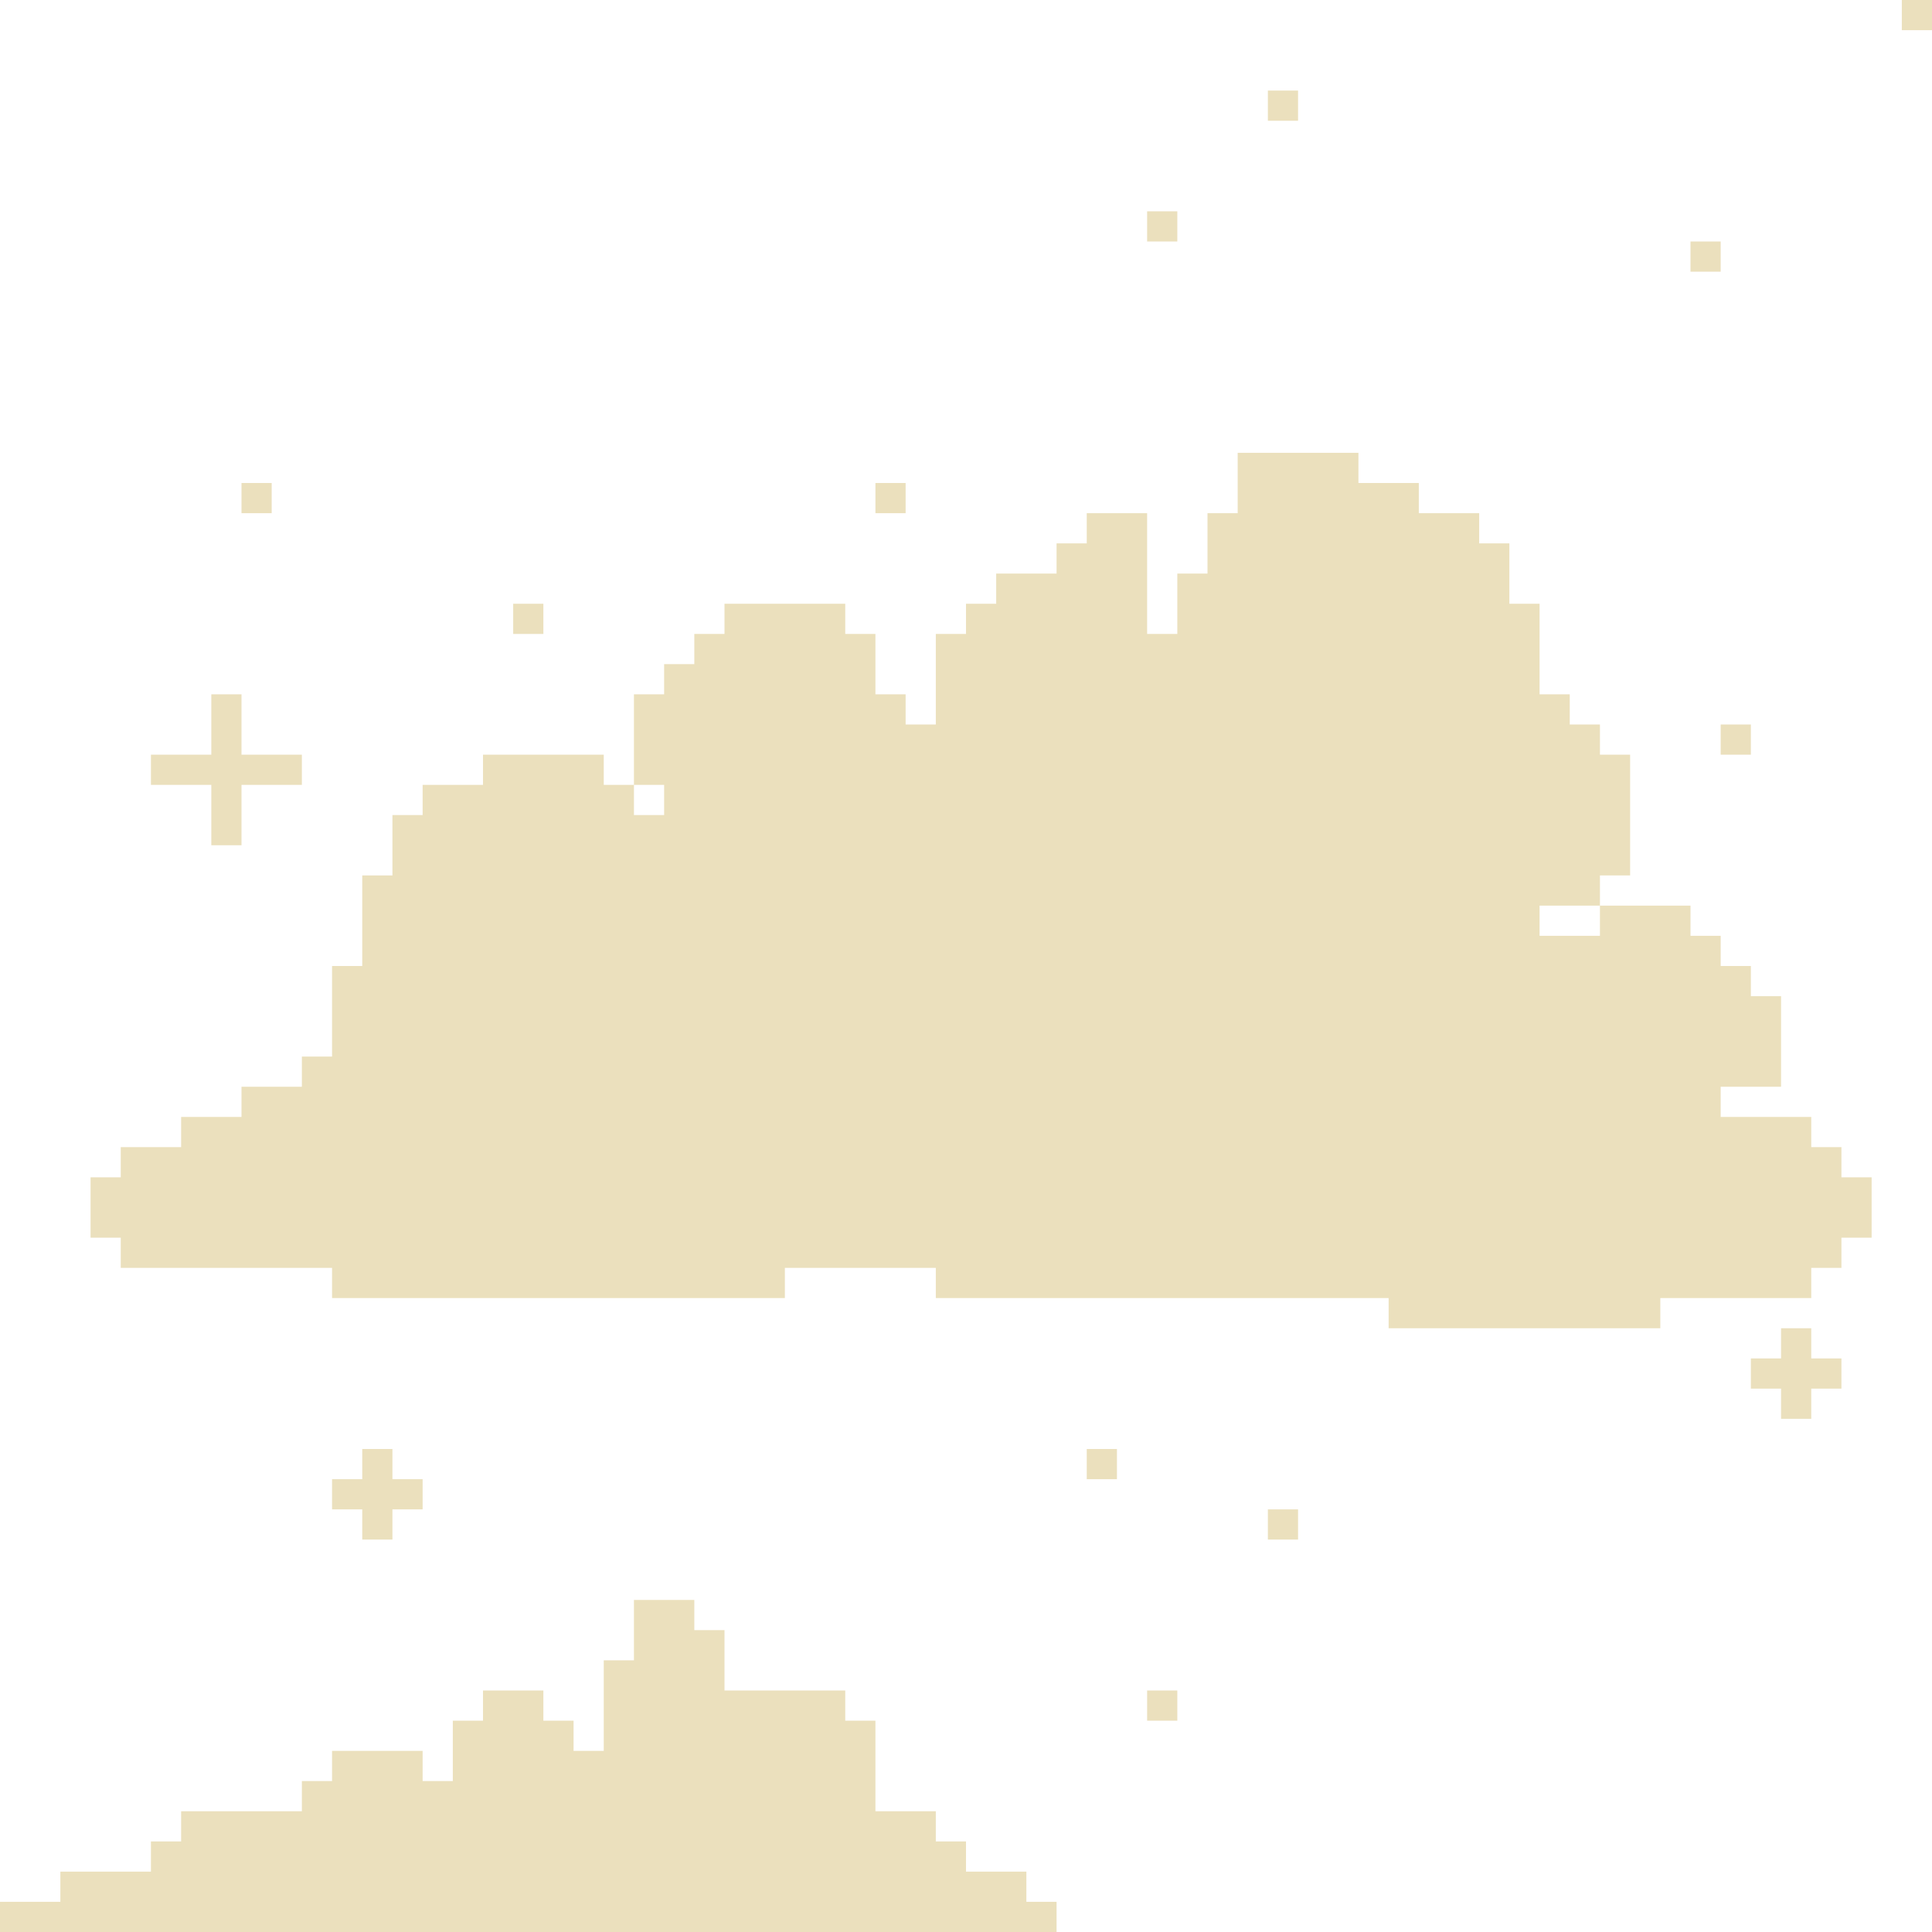
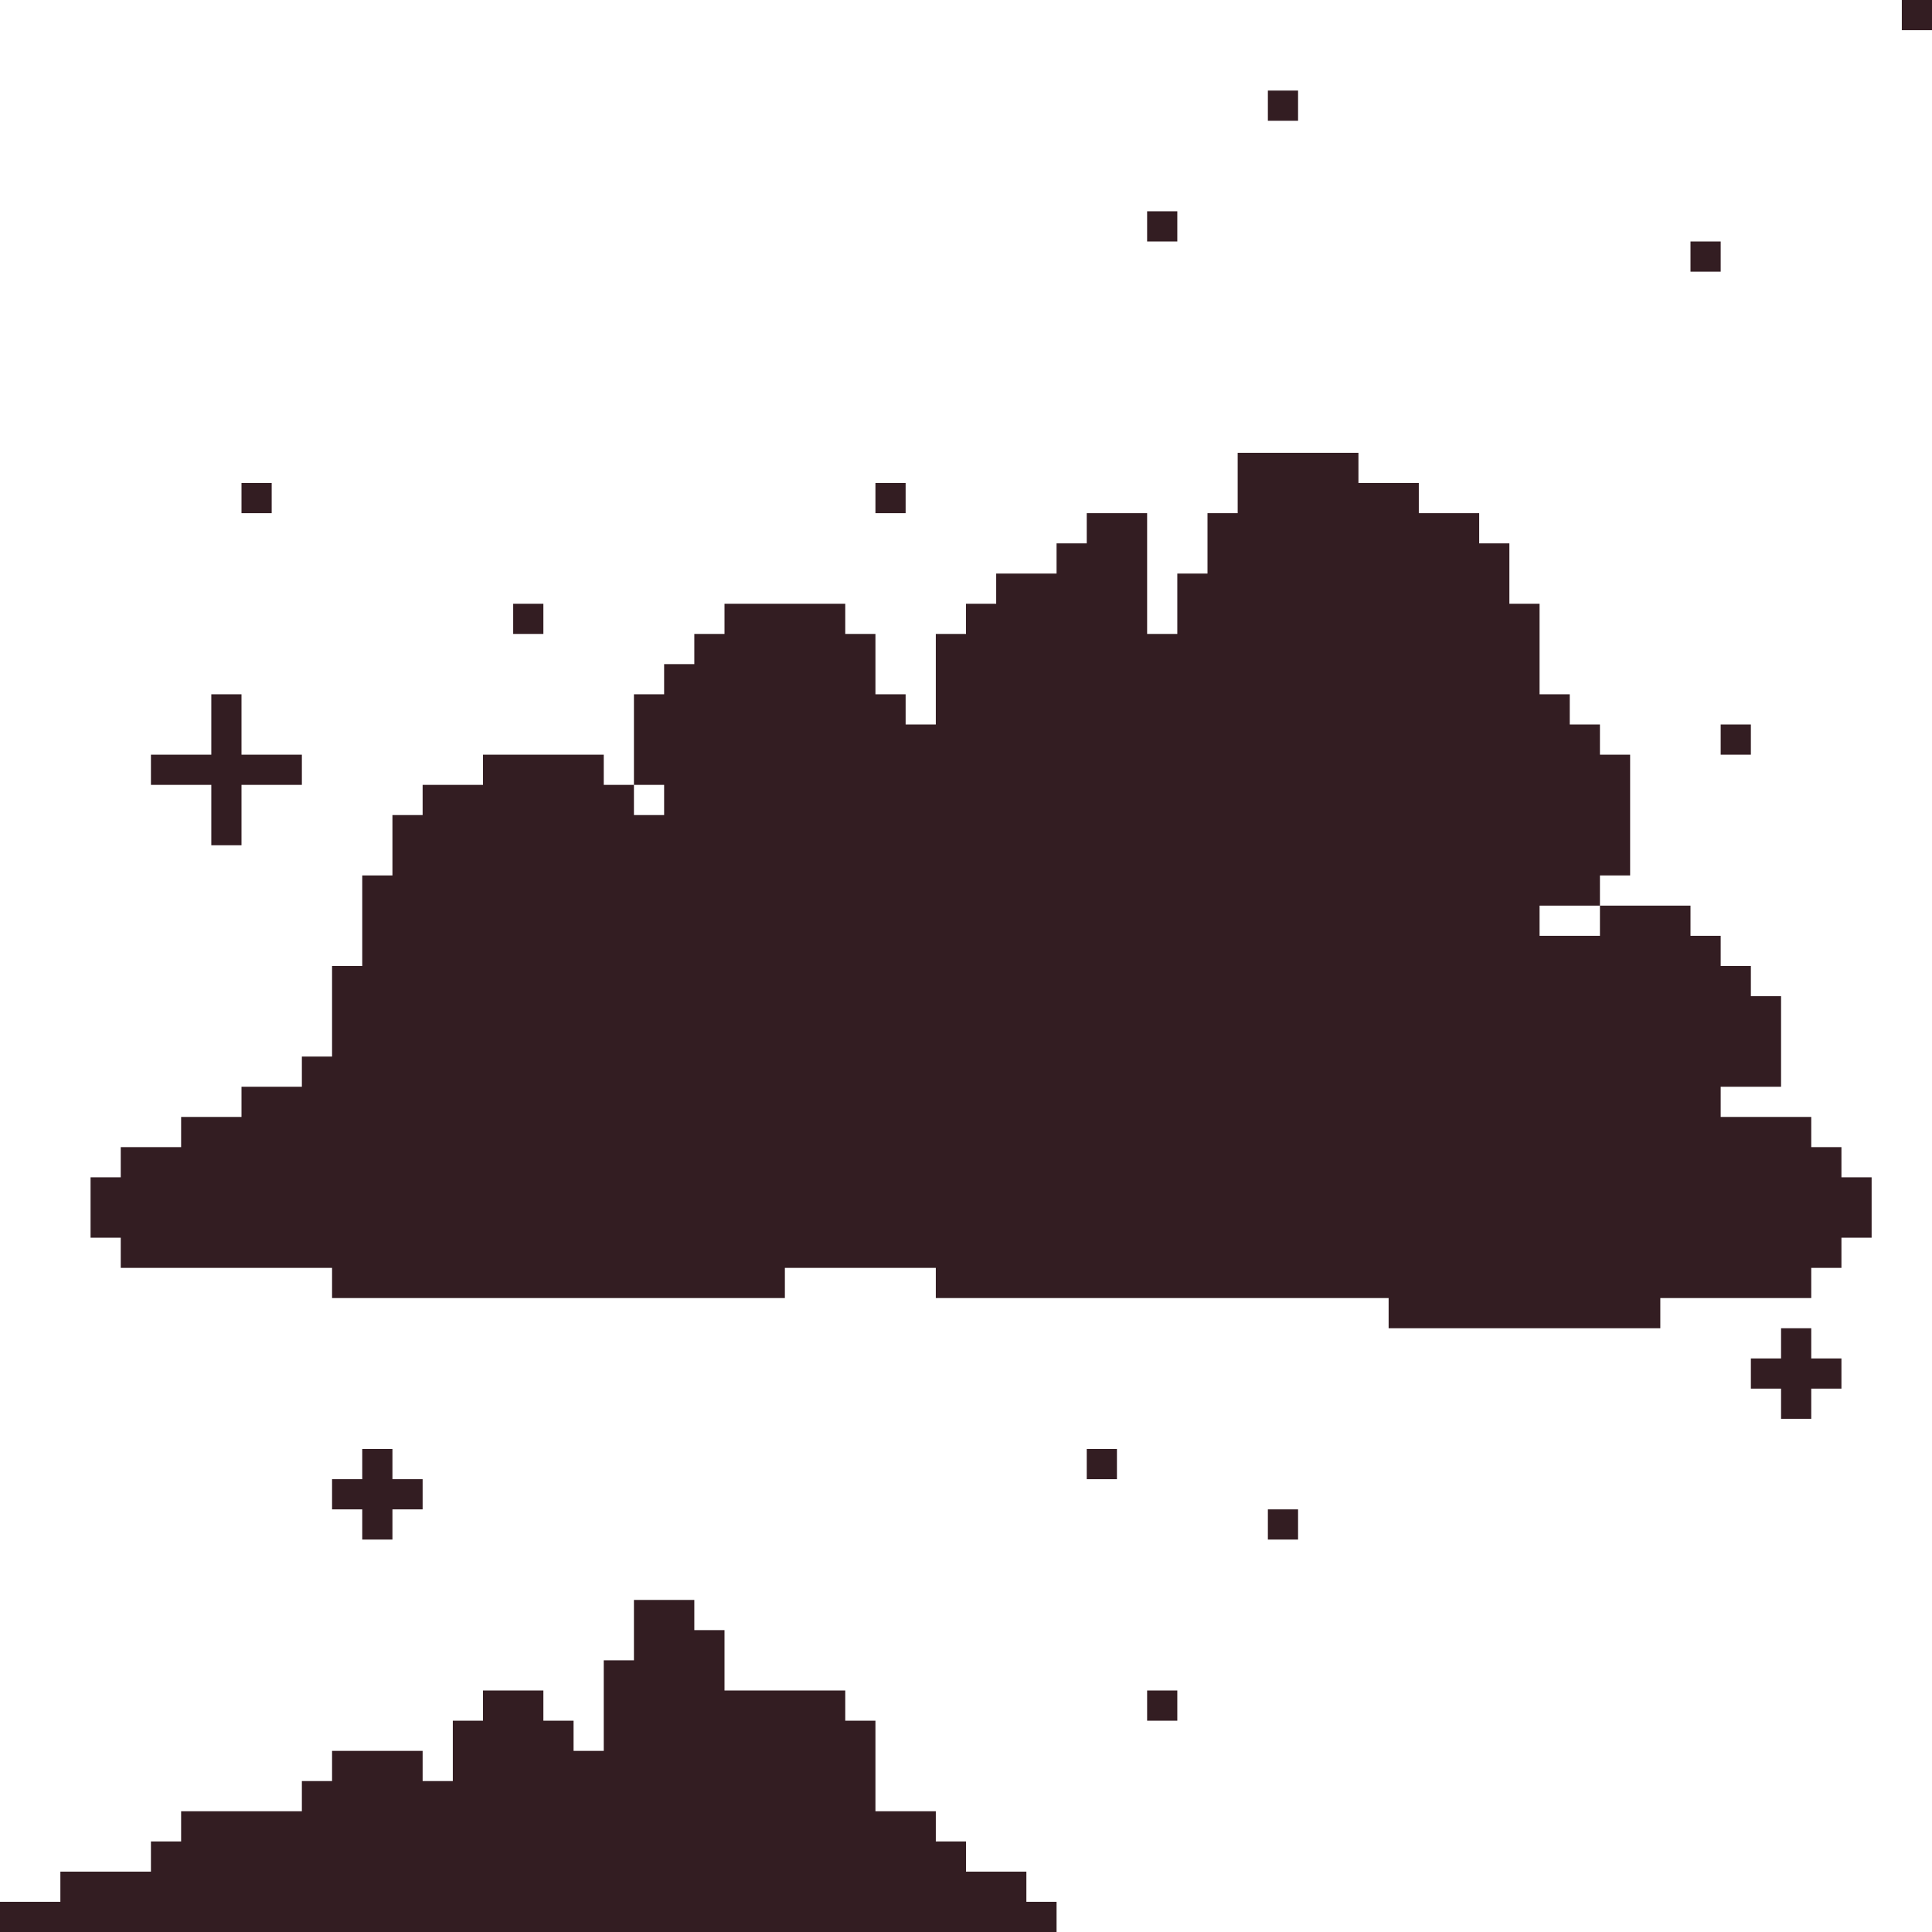
- <svg xmlns="http://www.w3.org/2000/svg" version="1.1" viewBox="0 0 64 64" fill="#EBE0BD">
+ <svg xmlns="http://www.w3.org/2000/svg" version="1.1" viewBox="0 0 64 64" fill="#331d22">
  <path d="M5,61L5,62L2,62L2,63L0,63L0,64L35,64L35,63L34,63L34,62L32,62L32,61L31,61L31,60L29,60L29,57L28,57L28,56L24,56L24,54L23,54L23,53L21,53L21,55L20,55L20,58L19,58L19,57L18,57L18,56L16,56L16,57L15,57L15,59L14,59L14,58L11,58L11,59L10,59L10,60L6,60L6,61L5,61ZM39,56L38,56L38,57L39,57L39,56ZM11,50L12,50L12,51L13,51L13,50L14,50L14,49L13,49L13,48L12,48L12,49L11,49L11,50ZM43,50L42,50L42,51L43,51L43,50ZM37,48L36,48L36,49L37,49L37,48ZM58,46L59,46L59,47L60,47L60,46L61,46L61,45L60,45L60,44L59,44L59,45L58,45L58,46ZM26,43L26,42L31,42L31,43L46,43L46,44L55,44L55,43L60,43L60,42L61,42L61,41L62,41L62,39L61,39L61,38L60,38L60,37L57,37L57,36L59,36L59,33L58,33L58,32L57,32L57,31L56,31L56,30L53,30L53,31L51,31L51,30L53,30L53,29L54,29L54,25L53,25L53,24L52,24L52,23L51,23L51,20L50,20L50,18L49,18L49,17L47,17L47,16L45,16L45,15L41,15L41,17L40,17L40,19L39,19L39,21L38,21L38,17L36,17L36,18L35,18L35,19L33,19L33,20L32,20L32,21L31,21L31,24L30,24L30,23L29,23L29,21L28,21L28,20L24,20L24,21L23,21L23,22L22,22L22,23L21,23L21,26L22,26L22,27L21,27L21,26L20,26L20,25L16,25L16,26L14,26L14,27L13,27L13,29L12,29L12,32L11,32L11,35L10,35L10,36L8,36L8,37L6,37L6,38L4,38L4,39L3,39L3,41L4,41L4,42L11,42L11,43L26,43ZM5,26L7,26L7,28L8,28L8,26L10,26L10,25L8,25L8,23L7,23L7,25L5,25L5,26ZM58,24L57,24L57,25L58,25L58,24ZM18,20L17,20L17,21L18,21L18,20ZM9,16L8,16L8,17L9,17L9,16ZM30,16L29,16L29,17L30,17L30,16ZM57,8L56,8L56,9L57,9L57,8ZM39,7L38,7L38,8L39,8L39,7ZM43,3L42,3L42,4L43,4L43,3ZM64,0L63,0L63,1L64,1L64,0Z" />
</svg>
